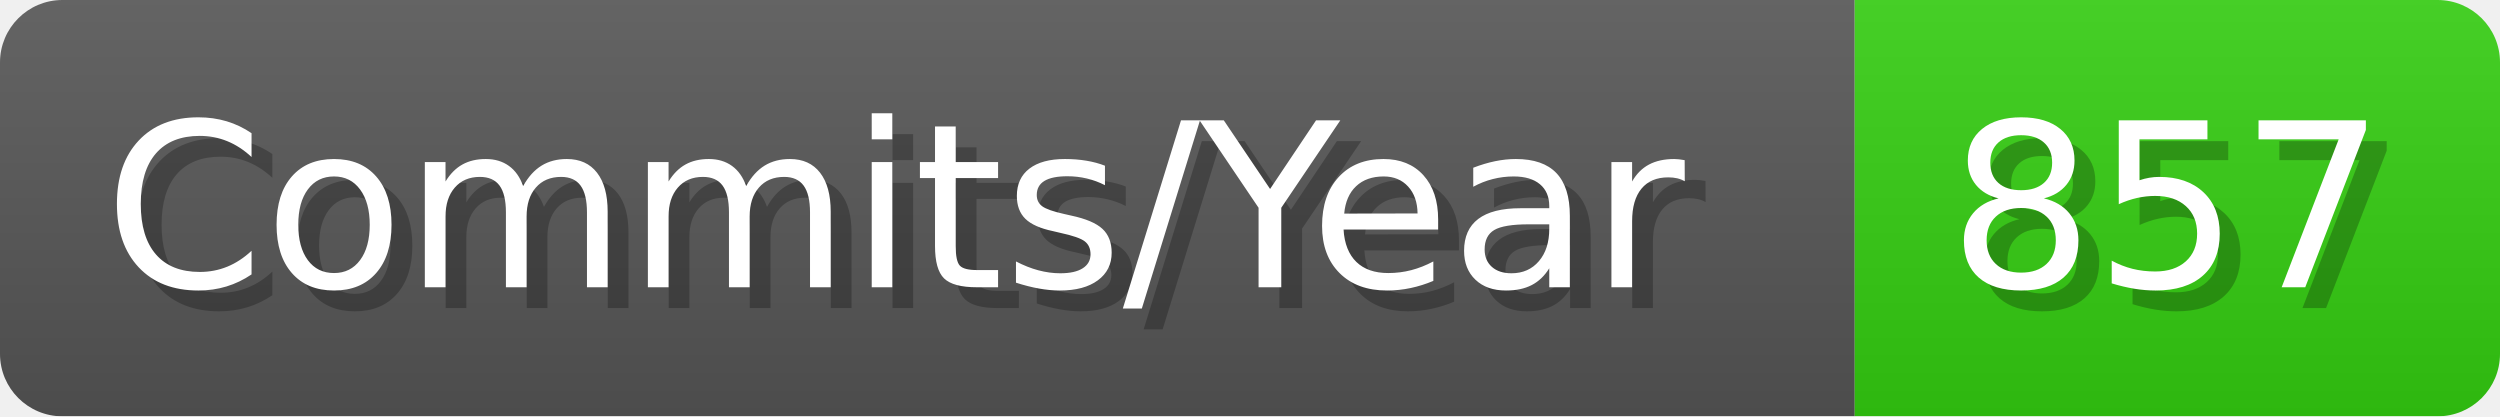
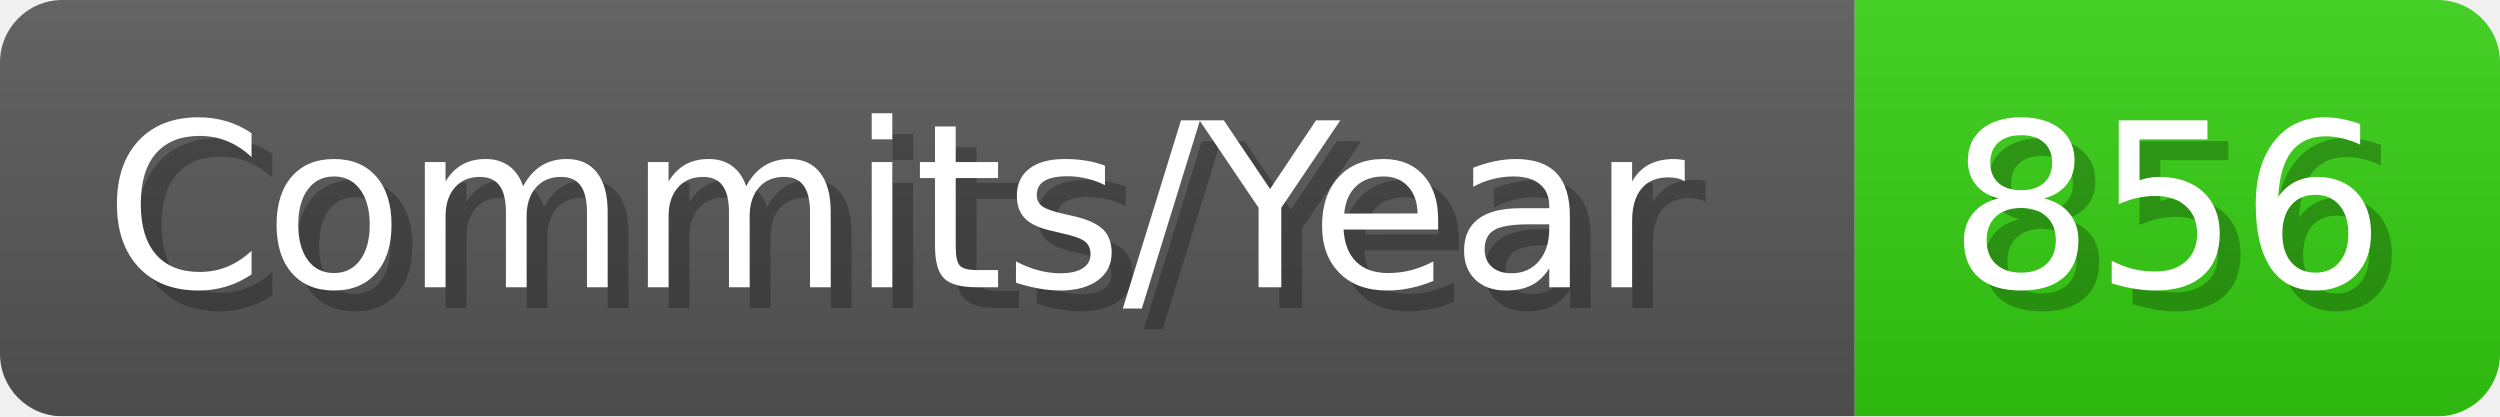
- <svg xmlns="http://www.w3.org/2000/svg" width="120.1" height="20" viewBox="0 0 1201 200" role="img" aria-label="Commits/Year: 857">
+ <svg xmlns="http://www.w3.org/2000/svg" width="120.1" height="20" viewBox="0 0 1201 200" role="img" aria-label="Commits/Year: 856">
  <linearGradient id="aUPdi" x2="0" y2="100%">
    <stop offset="0" stop-opacity=".1" stop-color="#EEE" />
    <stop offset="1" stop-opacity=".1" />
  </linearGradient>
  <mask id="WfAiQ">
    <rect width="1201" height="200" rx="30" fill="#FFF" />
  </mask>
  <g mask="url(#WfAiQ)">
    <rect width="891" height="200" fill="#555" />
    <rect width="310" height="200" fill="#3C1" x="891" />
    <rect width="1201" height="200" fill="url(#aUPdi)" />
  </g>
  <g aria-hidden="true" fill="#fff" text-anchor="start" font-family="Verdana,DejaVu Sans,sans-serif" font-size="110">
    <text x="60" y="148" textLength="791" fill="#000" opacity="0.25">Commits/Year</text>
    <text x="50" y="138" textLength="791">Commits/Year</text>
-     <text x="946" y="148" textLength="210" fill="#000" opacity="0.25">857</text>
-     <text x="936" y="138" textLength="210">857</text>
+     <text x="946" y="148" textLength="210" fill="#000" opacity="0.25">856</text>
+     <text x="936" y="138" textLength="210">856</text>
  </g>
</svg>
